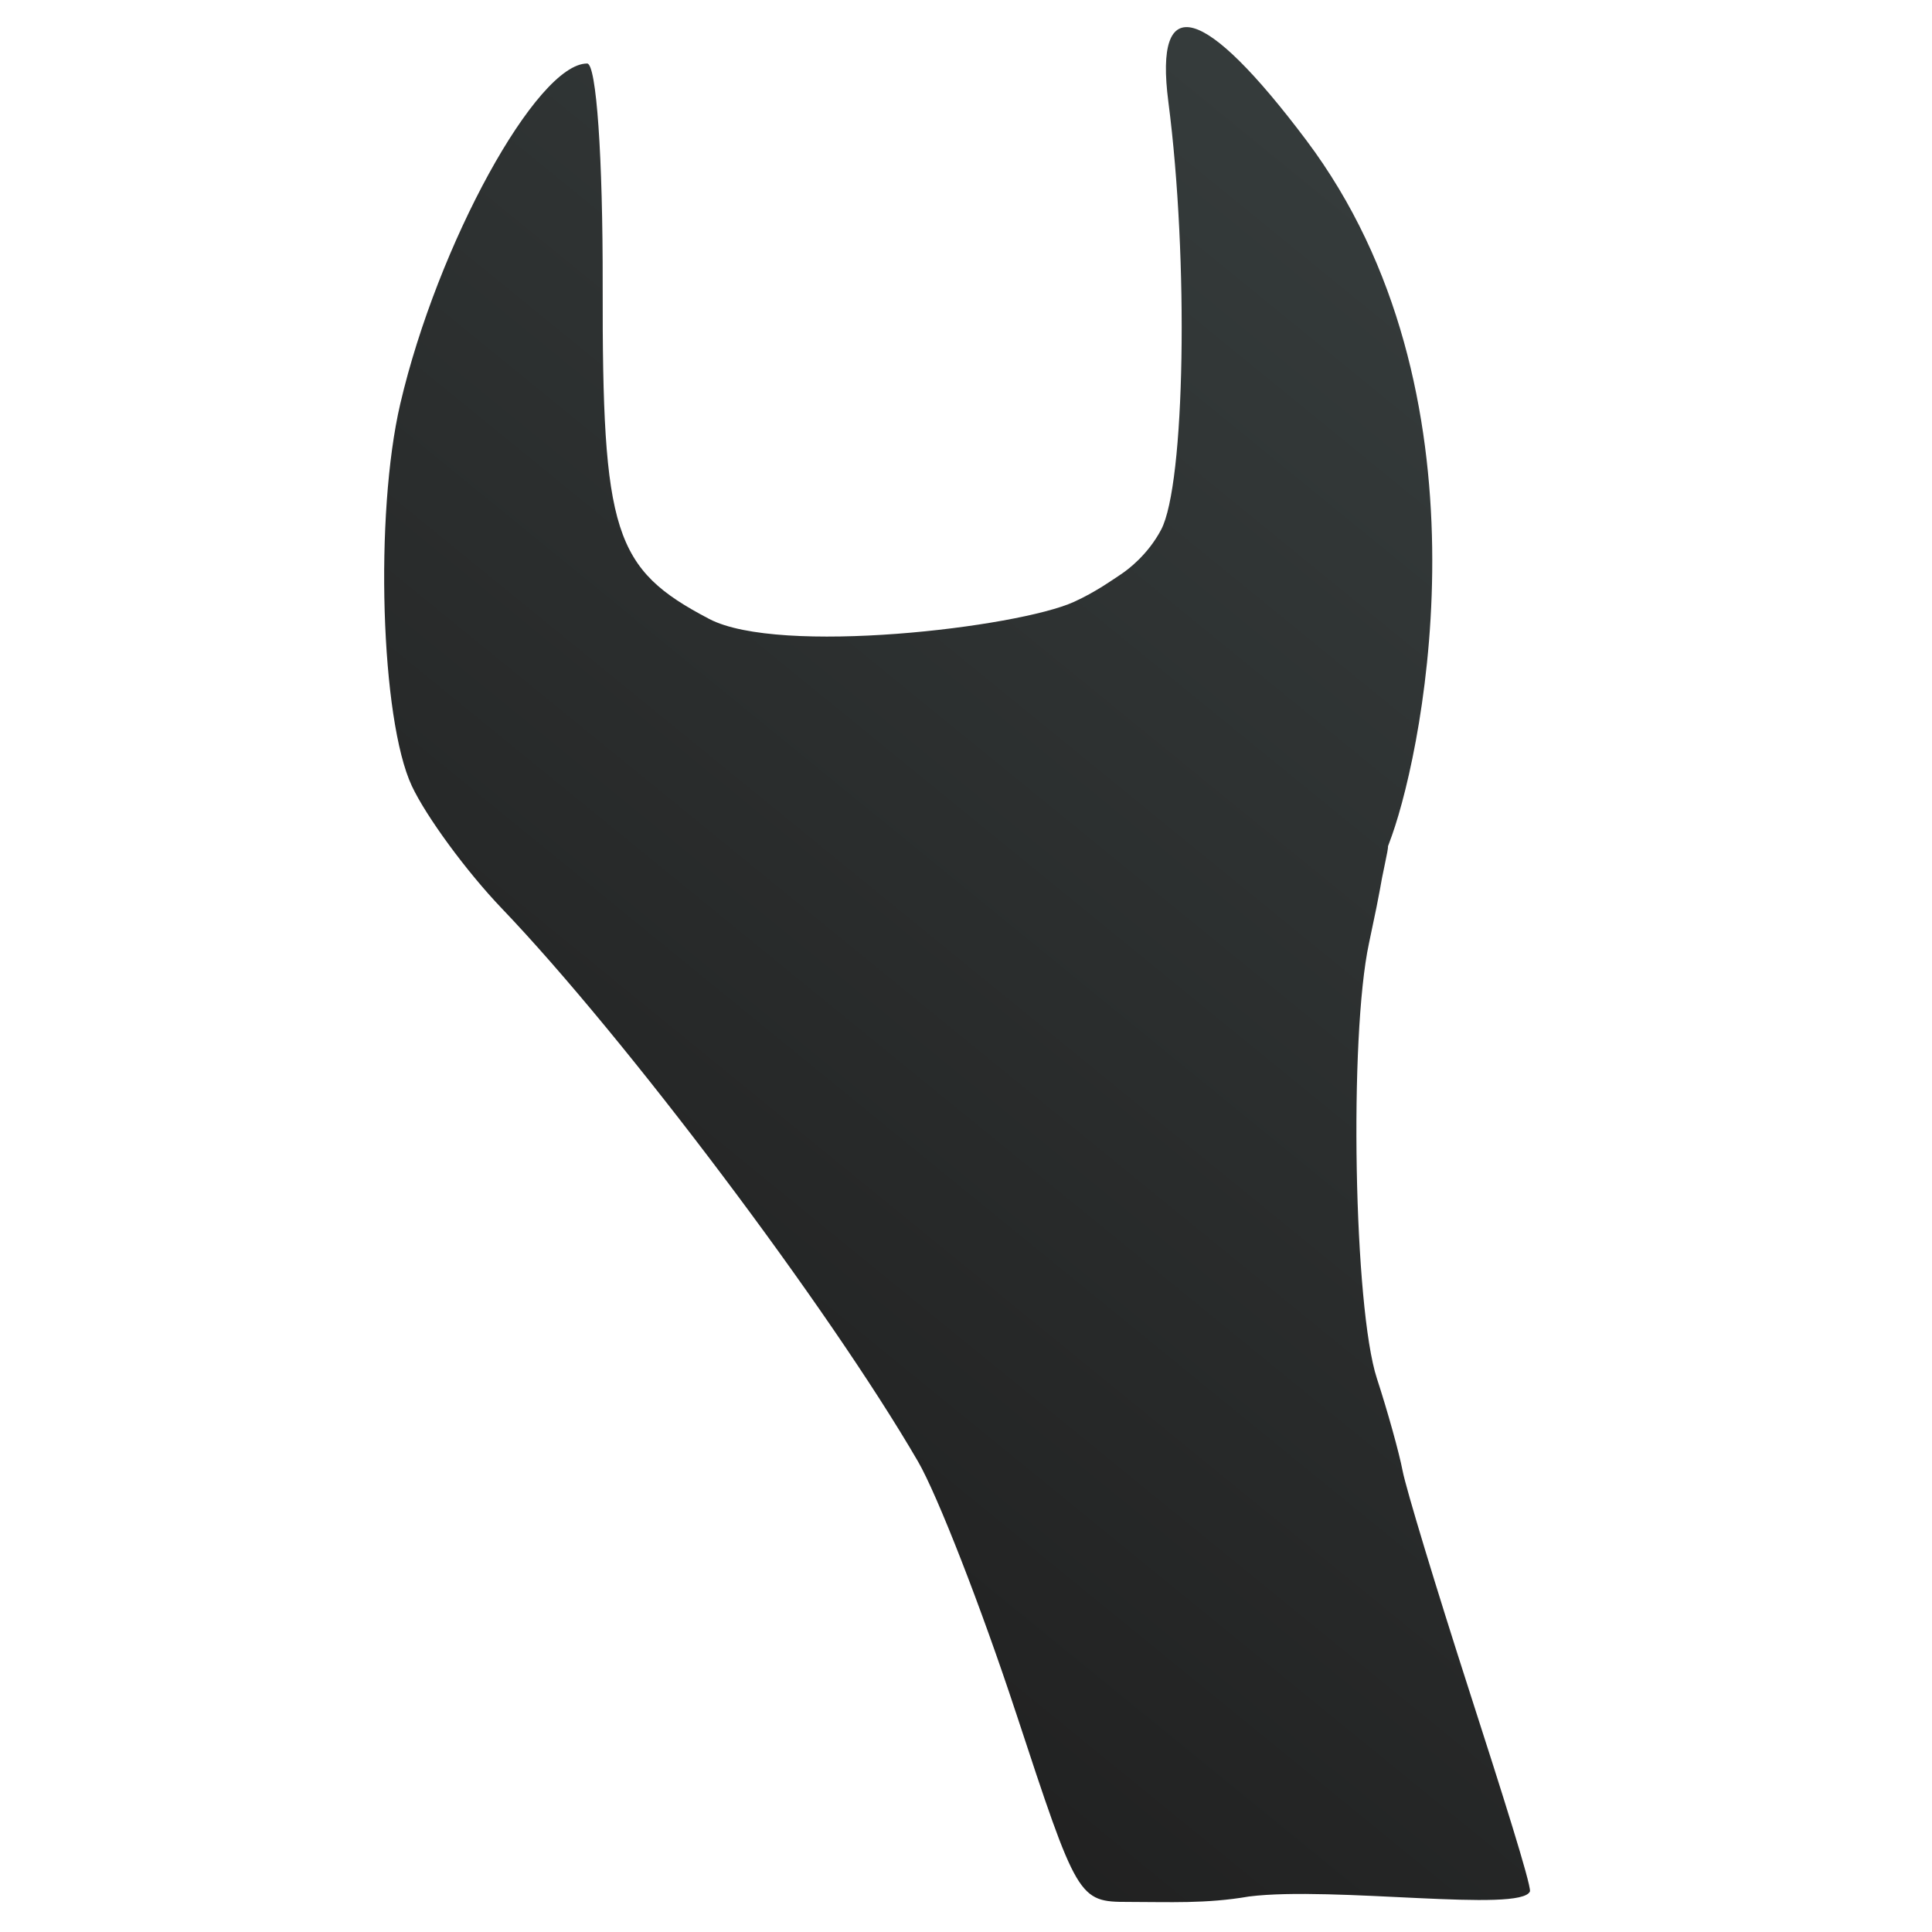
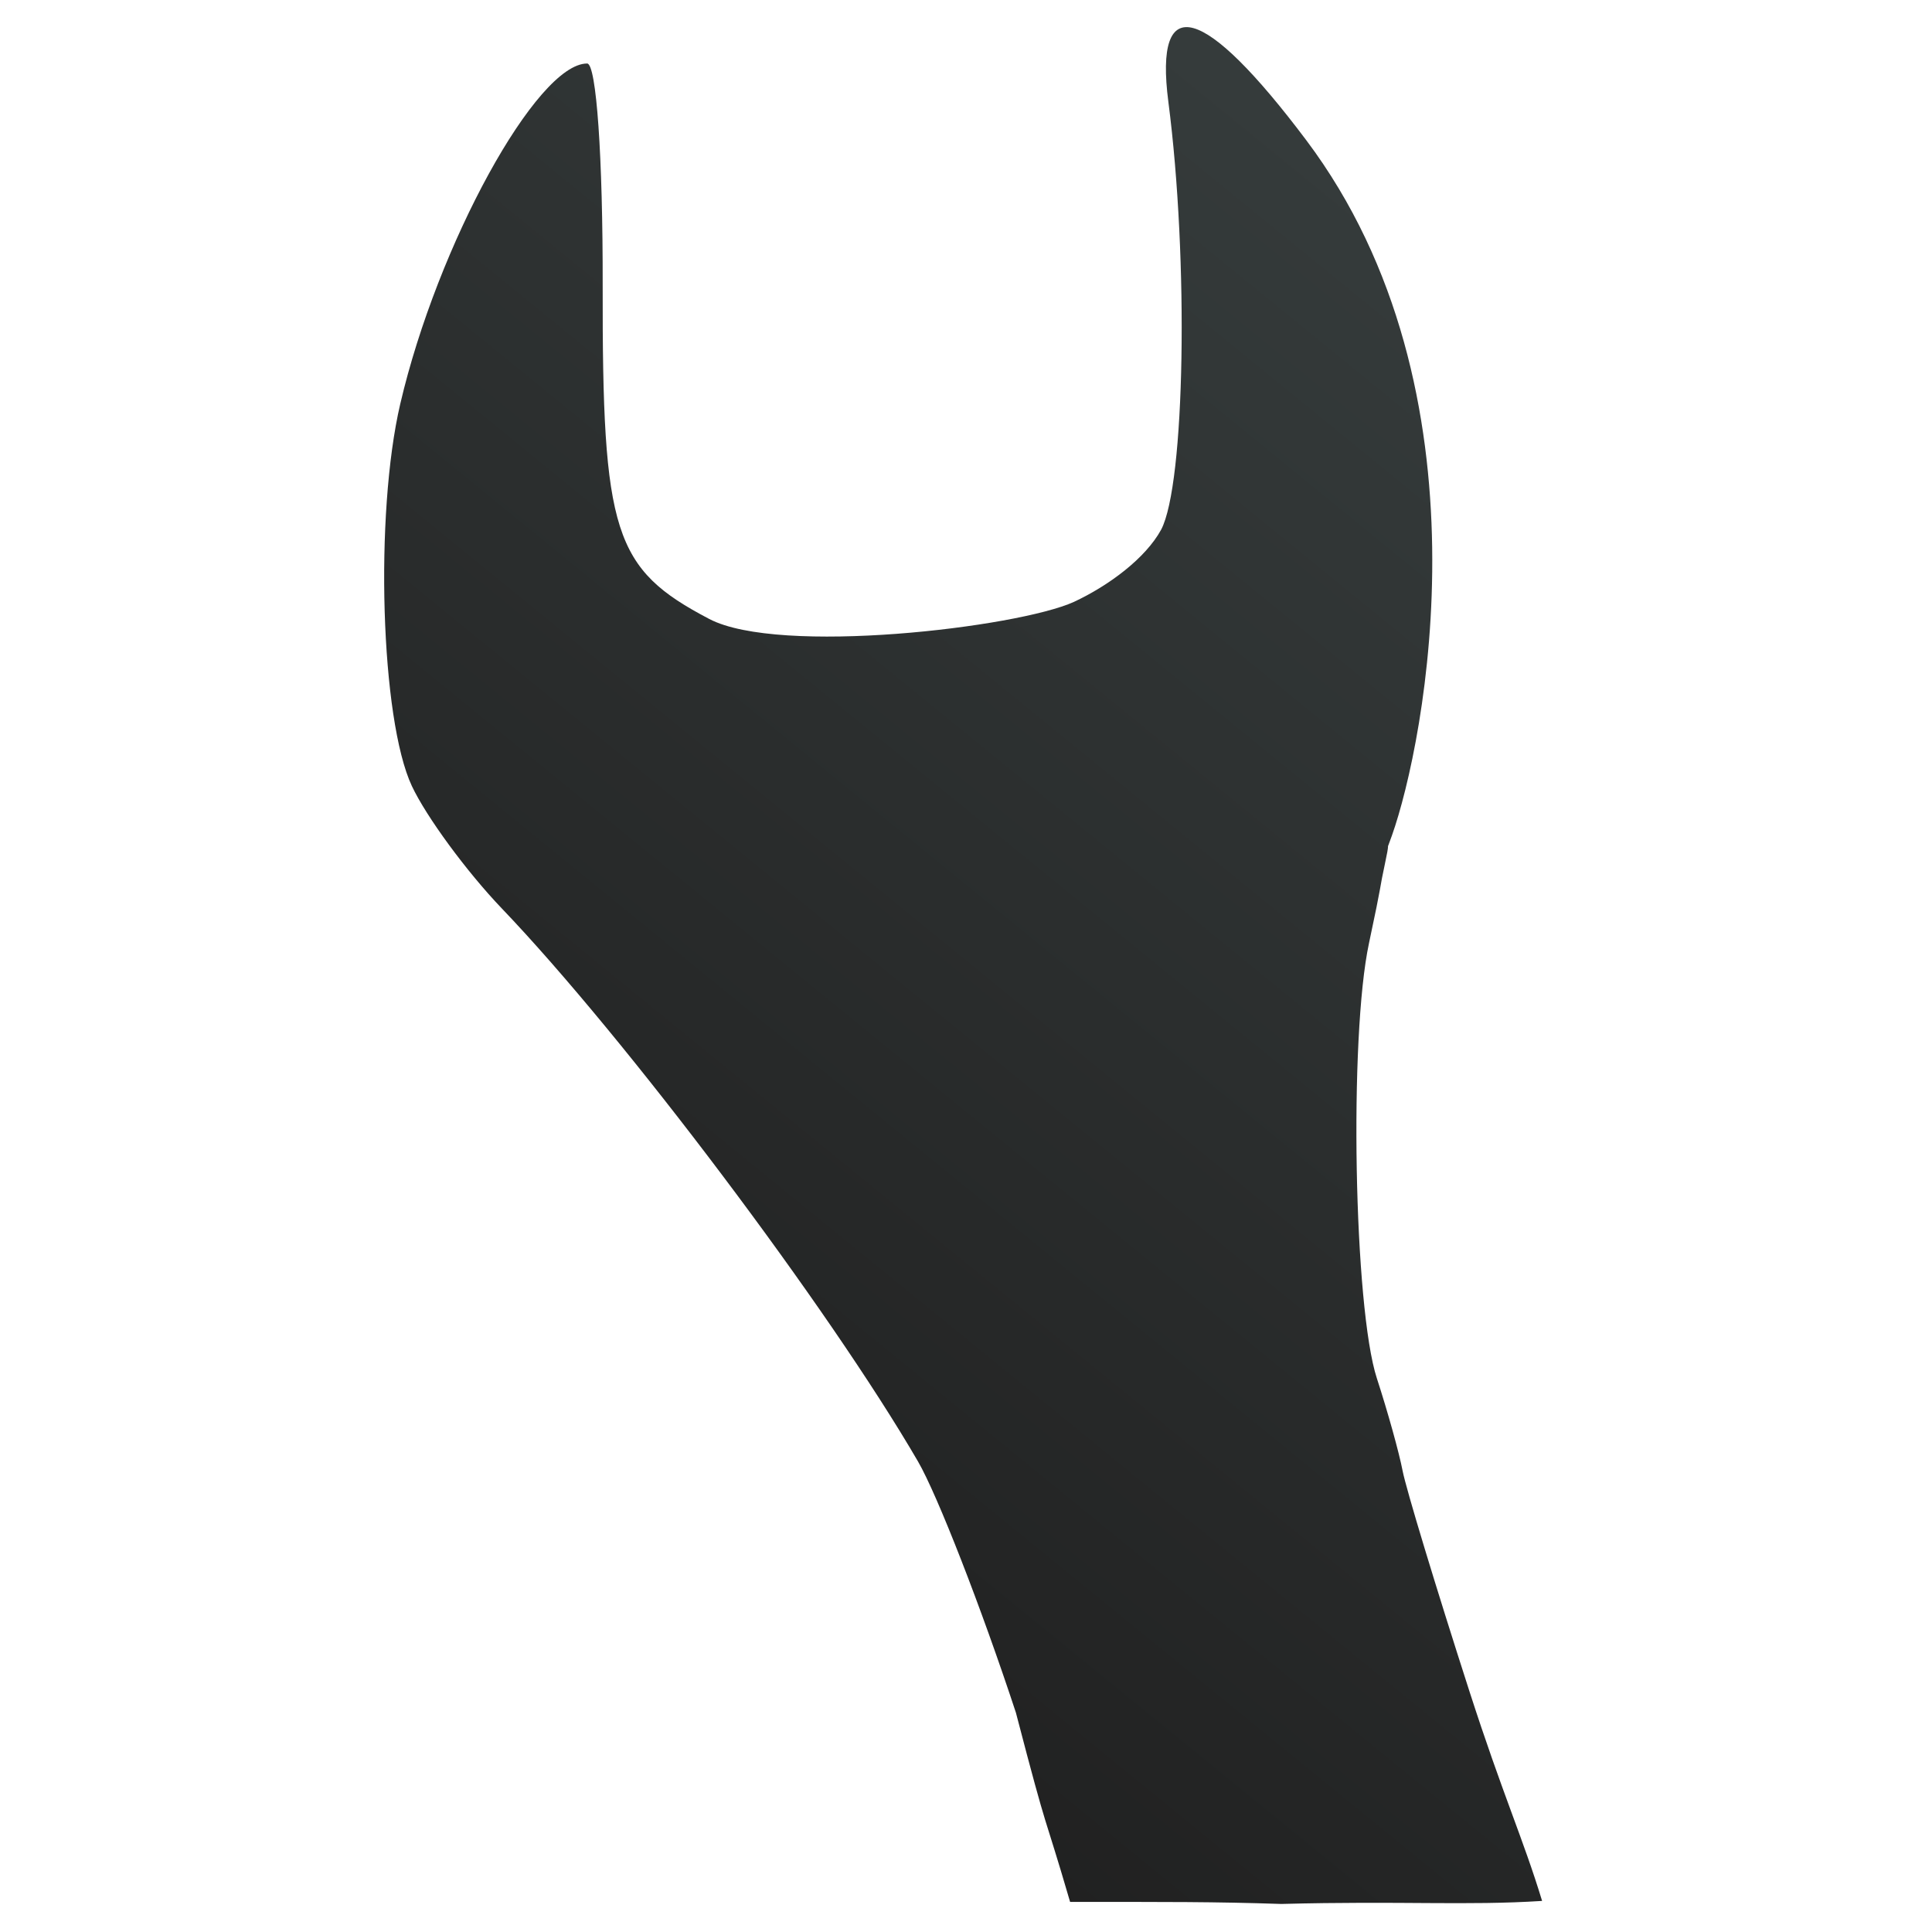
<svg xmlns="http://www.w3.org/2000/svg" viewBox="0 0 128 128">
  <defs>
    <linearGradient id="plate" x1="100%" y1="0%" x2="50%" y2="100%">
      <stop offset="0%" stop-color="#383f3f" />
      <stop offset="100%" stop-color="#202020" />
    </linearGradient>
  </defs>
  <style type="text/css">
  path { fill: url(#plate); stroke: none; }
  </style>
  <g transform="translate(0,-924.3622)">
-     <path d="m 67.305,1037.827 c -2.286,-6.946 -5.206,-14.437 -6.49,-16.647 -5.907,-10.162 -19.415,-28.11 -27.579,-36.642 -2.321,-2.426 -5,-6.074 -5.952,-8.106 -2.064,-4.406 -2.475,-17.985 -0.766,-25.31 2.467,-10.571 9.045,-22.552 12.382,-22.552 0.613,0 1.045,6.187 1.029,14.738 -0.03,16.377 0.728,18.746 7.062,22.063 4.642,2.431 20.4,0.568 24.153,-1.129 1.434,-0.649 2.562,-1.465 3.096,-1.814 0.516,-0.337 1.824,-1.338 2.688,-2.973 1.588,-3.005 1.839,-17.854 0.479,-28.345 -0.958,-7.395 2.36,-6.473 9.135,2.539 12.507,16.637 7.847,39.941 5.681,46.056 -0.88,2.483 0.137,-0.912 -0.466,1.876 -0.386,1.783 -0.139,0.972 -1.059,5.276 -1.329,6.215 -1.003,24.141 0.524,28.828 0.712,2.184 1.478,4.935 1.702,6.112 0.224,1.177 2.215,7.749 4.425,14.604 2.21,6.855 4.047,12.671 4.018,13.261 -0.543,1.445 -13.035,-0.352 -18.618,0.348 -2.846,0.492 -5.279,0.359 -8.005,0.359 -3.302,0 -3.365,-0.165 -7.437,-12.54 z" />
+     <path d="m 67.305,1037.827 c -2.286,-6.946 -5.206,-14.437 -6.49,-16.647 -5.907,-10.162 -19.415,-28.11 -27.579,-36.642 -2.321,-2.426 -5,-6.074 -5.952,-8.106 -2.064,-4.406 -2.475,-17.985 -0.766,-25.31 2.467,-10.571 9.045,-22.552 12.382,-22.552 0.613,0 1.045,6.187 1.029,14.738 -0.03,16.377 0.728,18.746 7.062,22.063 4.642,2.431 20.4,0.568 24.153,-1.129 2.336,-1.091 4.752,-2.897 5.784,-4.787 1.588,-3.005 1.839,-17.854 0.479,-28.345 -0.958,-7.395 2.36,-6.473 9.135,2.539 12.507,16.637 7.847,39.941 5.681,46.056 -0.88,2.483 0.137,-0.912 -0.466,1.876 -0.386,1.783 -0.139,0.972 -1.059,5.276 -1.329,6.215 -1.003,24.141 0.524,28.828 0.712,2.184 1.478,4.935 1.702,6.112 0.224,1.177 2.215,7.749 4.425,14.604 2.21,6.855 3.567,9.787 4.819,13.902 -5.03,0.323 -9.264,-0.01 -17.278,0.201 -4.449,-0.149 -7.581,-0.135 -13.993,-0.135 -1.877,-6.429 -1.316,-3.818 -3.591,-12.54 z" />
  </g>
</svg>
